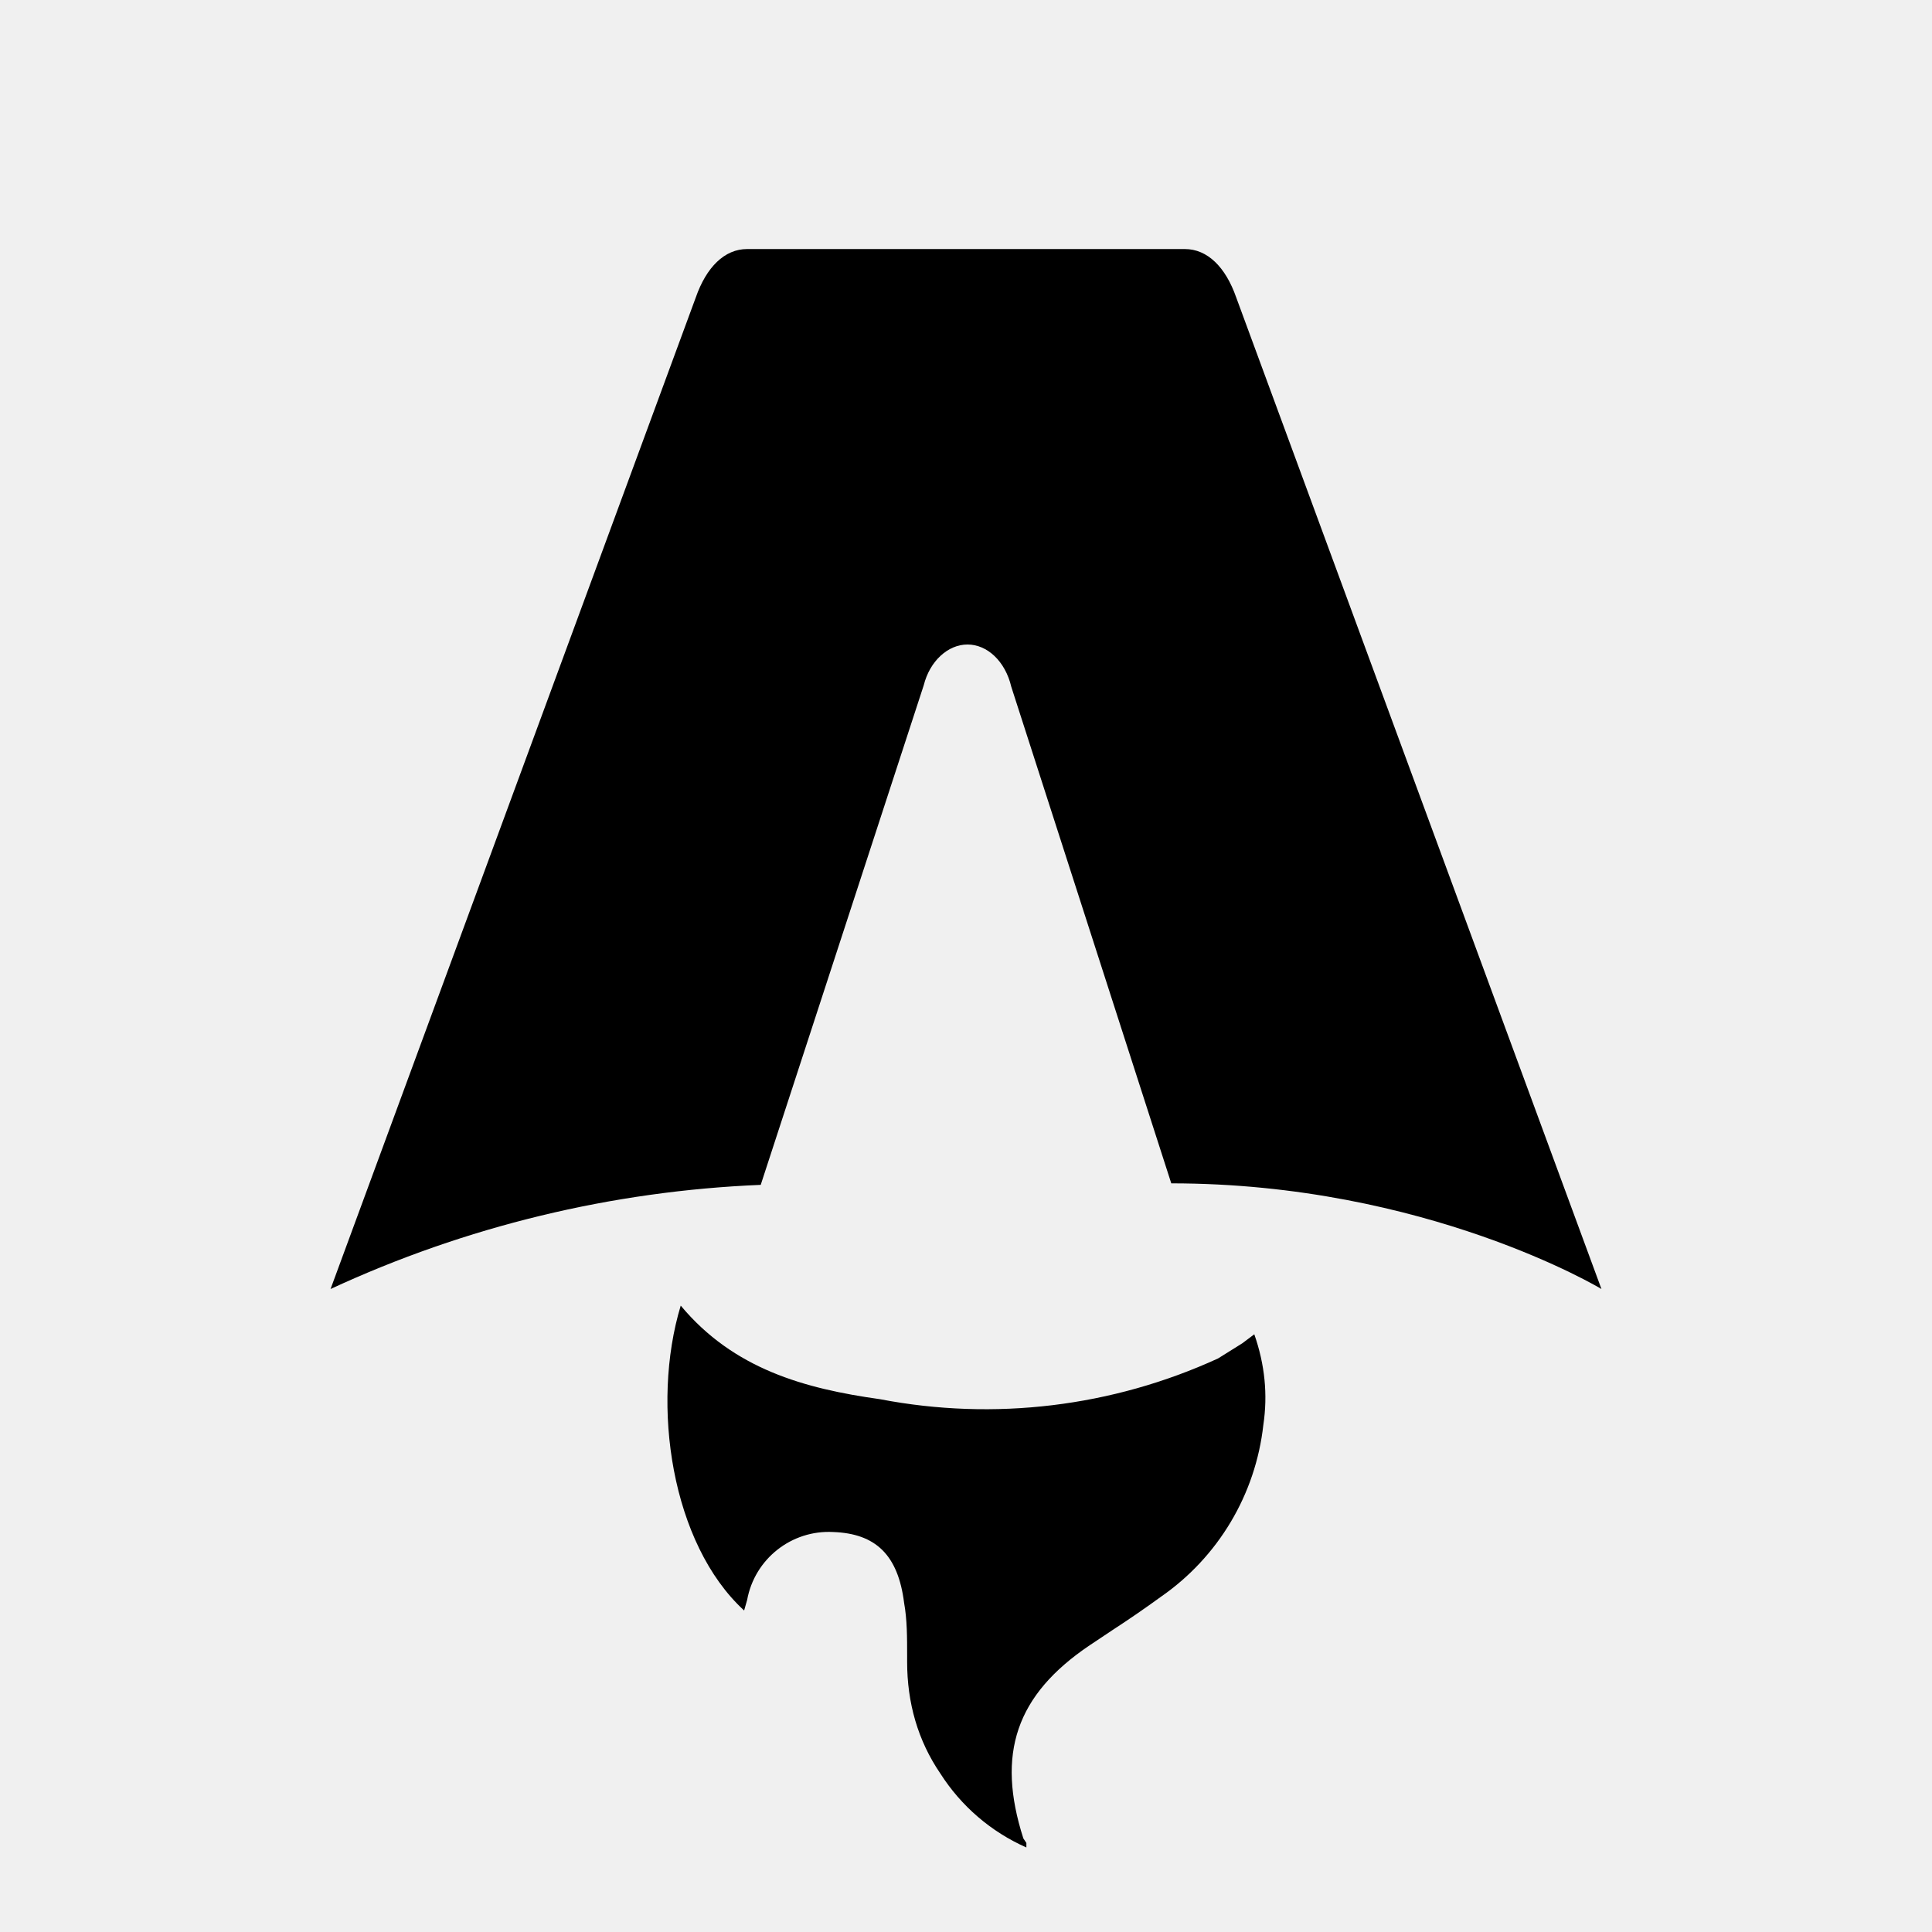
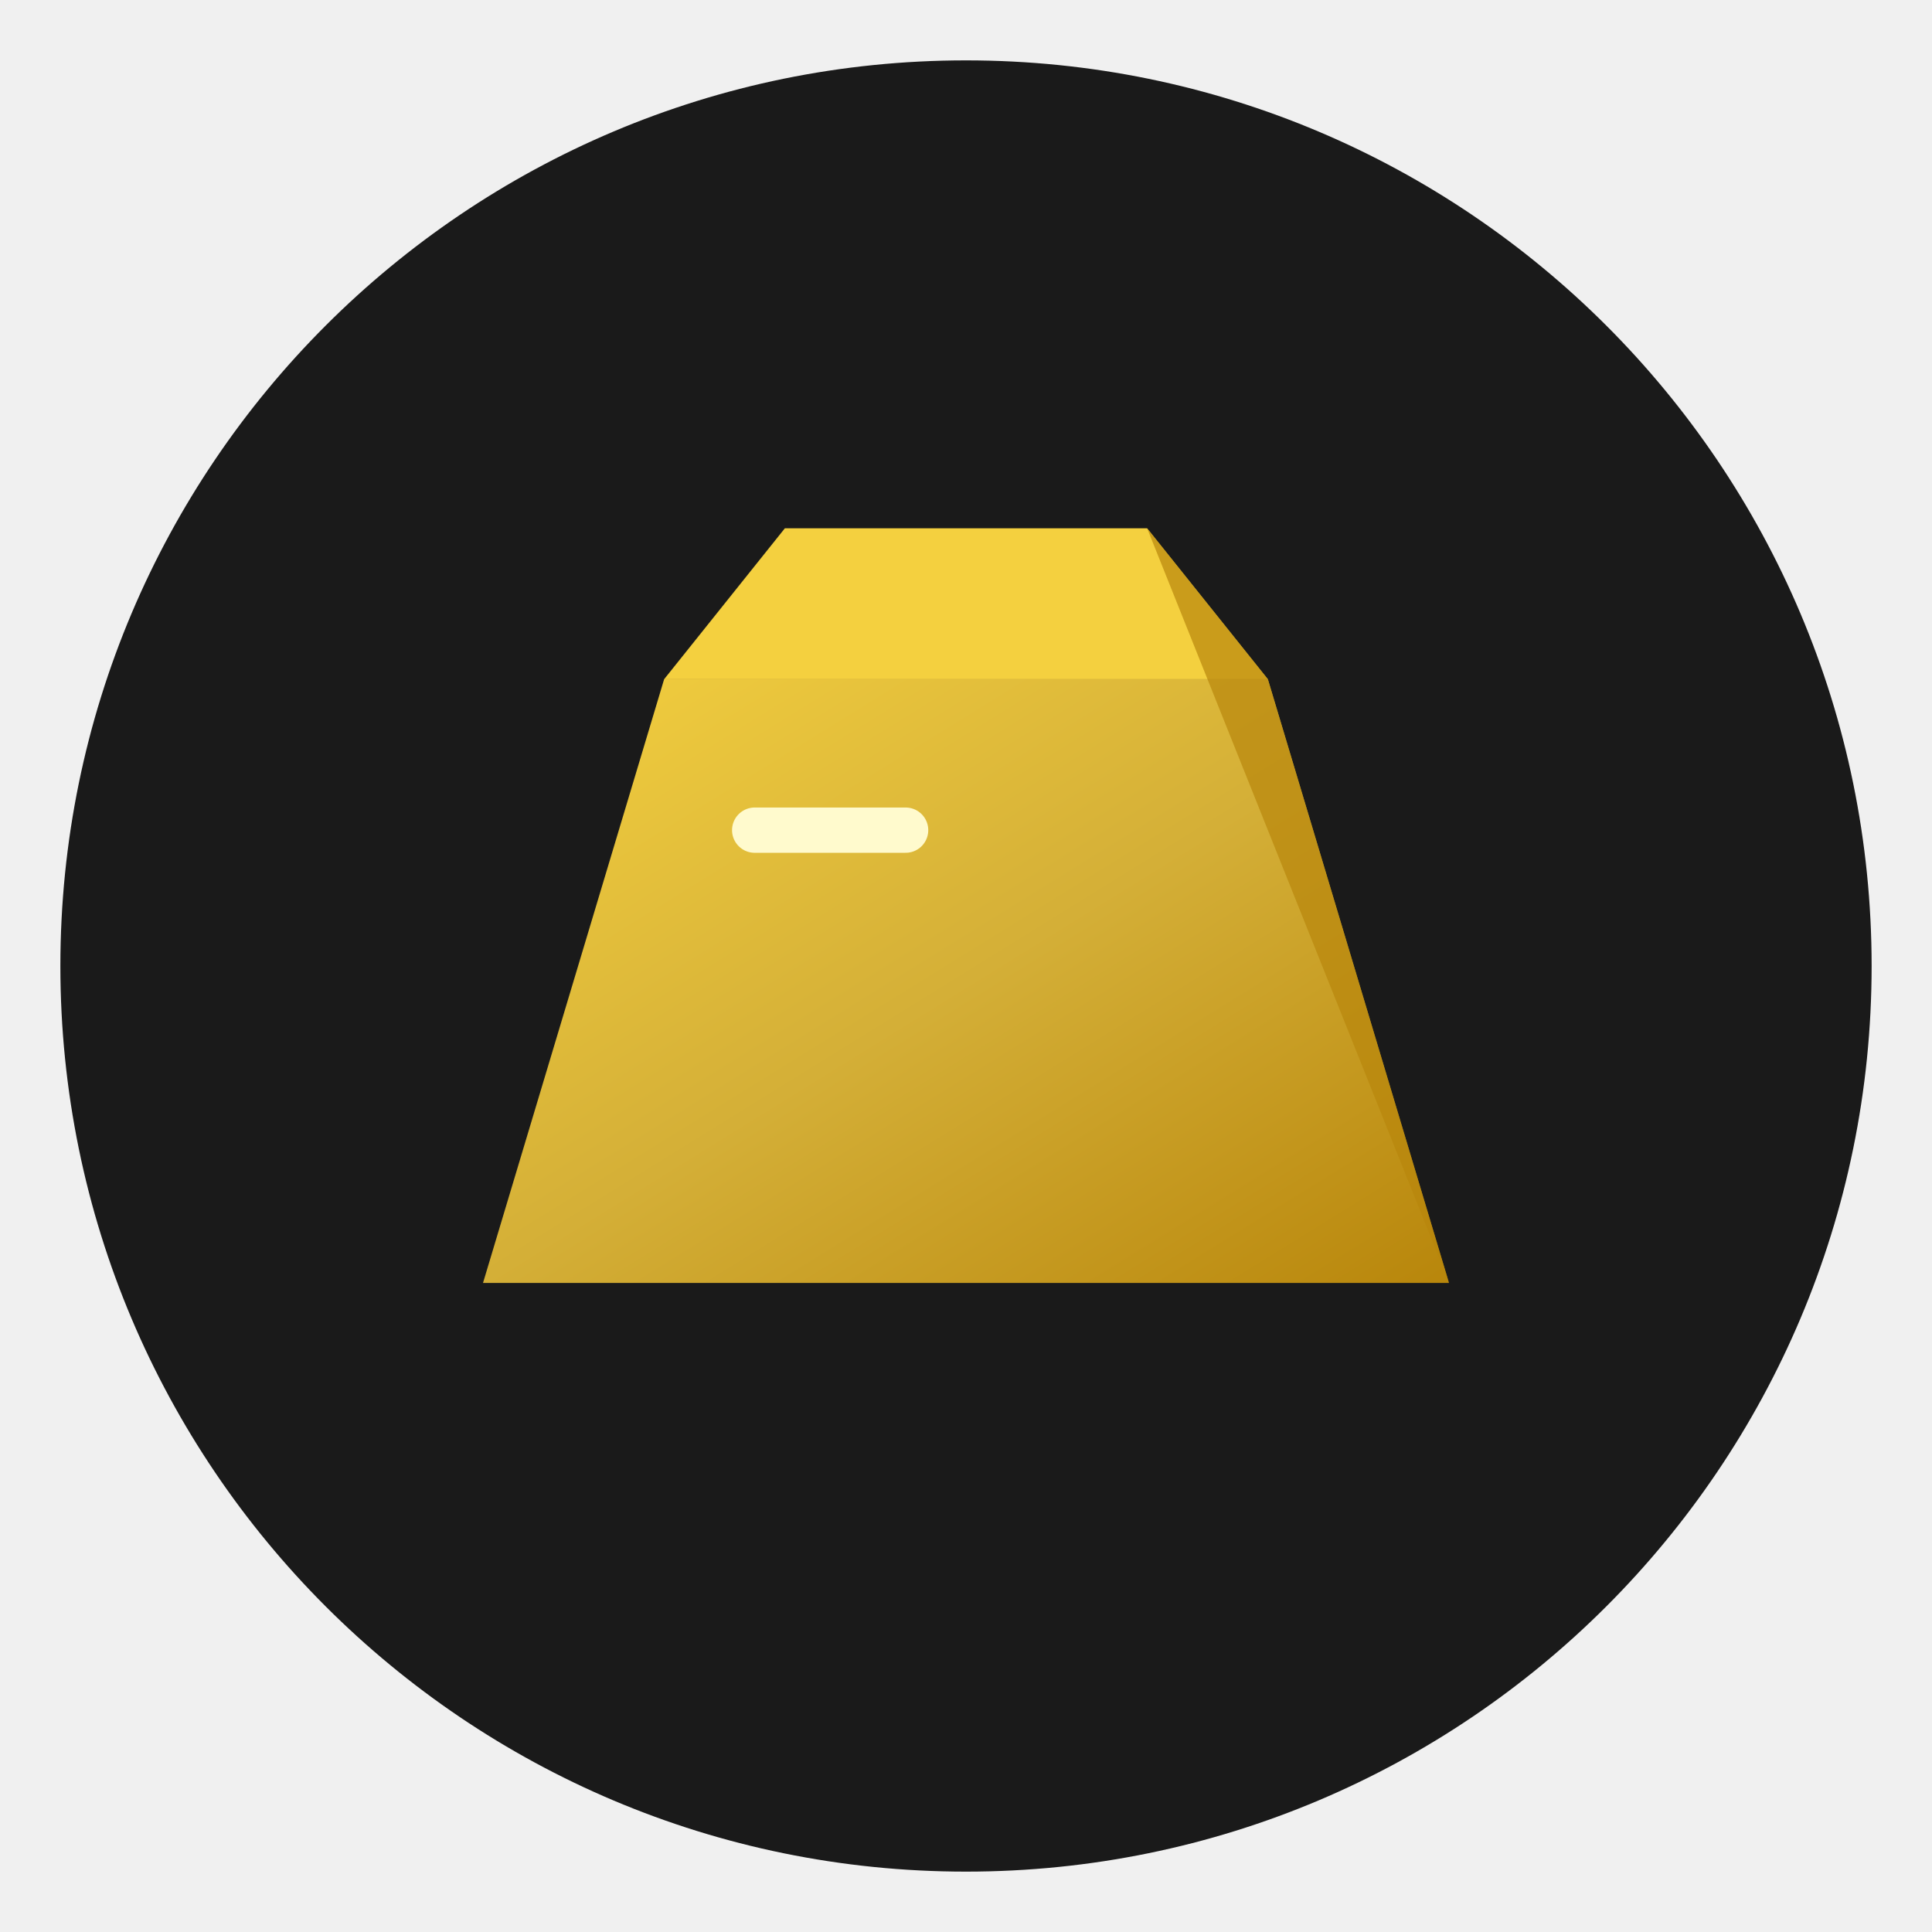
- <svg xmlns="http://www.w3.org/2000/svg" fill="none" viewBox="0 0 128 128">
-   <path d="M50.4 78.5a75.1 75.1 0 0 0-28.5 6.9l24.2-65.7c.7-2 1.9-3.2 3.4-3.2h29c1.5 0 2.7 1.2 3.4 3.2l24.2 65.7s-11.6-7-28.5-7L67 45.5c-.4-1.7-1.6-2.8-2.9-2.8-1.3 0-2.5 1.1-2.9 2.7L50.4 78.5Zm-1.1 28.2Zm-4.2-20.2c-2 6.6-.6 15.8 4.2 20.2a17.5 17.5 0 0 1 .2-.7 5.5 5.5 0 0 1 5.7-4.5c2.8.1 4.3 1.5 4.7 4.7.2 1.1.2 2.3.2 3.5v.4c0 2.7.7 5.2 2.2 7.4a13 13 0 0 0 5.7 4.9v-.3l-.2-.3c-1.8-5.6-.5-9.5 4.4-12.8l1.5-1a73 73 0 0 0 3.2-2.2 16 16 0 0 0 6.8-11.4c.3-2 .1-4-.6-6l-.8.6-1.6 1a37 37 0 0 1-22.4 2.7c-5-.7-9.7-2-13.2-6.2Z" />
-   <style>
-         path { fill: #000; }
-         @media (prefers-color-scheme: dark) {
-             path { fill: #FFF; }
-         }
-     </style>
+ <svg xmlns="http://www.w3.org/2000/svg" viewBox="0 0 128 128">
+   <defs>
+     <linearGradient id="goldGradient" x1="0%" y1="0%" x2="100%" y2="100%">
+       <stop offset="0%" style="stop-color:#F4D03F" />
+       <stop offset="50%" style="stop-color:#D4AF37" />
+       <stop offset="100%" style="stop-color:#B8860B" />
+     </linearGradient>
+   </defs>
+   <circle cx="64" cy="64" r="60" fill="#1A1A1A" />
+   <path d="M32 85 L44 45 L84 45 L96 85 Z" fill="url(#goldGradient)" />
+   <path d="M44 45 L52 35 L76 35 L84 45 Z" fill="#F4D03F" />
+   <path d="M84 45 L76 35 L76 35 L96 85 Z" fill="#B8860B" opacity="0.7" />
+   <path d="M50 55 L60 55" stroke="#FFFACD" stroke-width="3" stroke-linecap="round" />
</svg>
